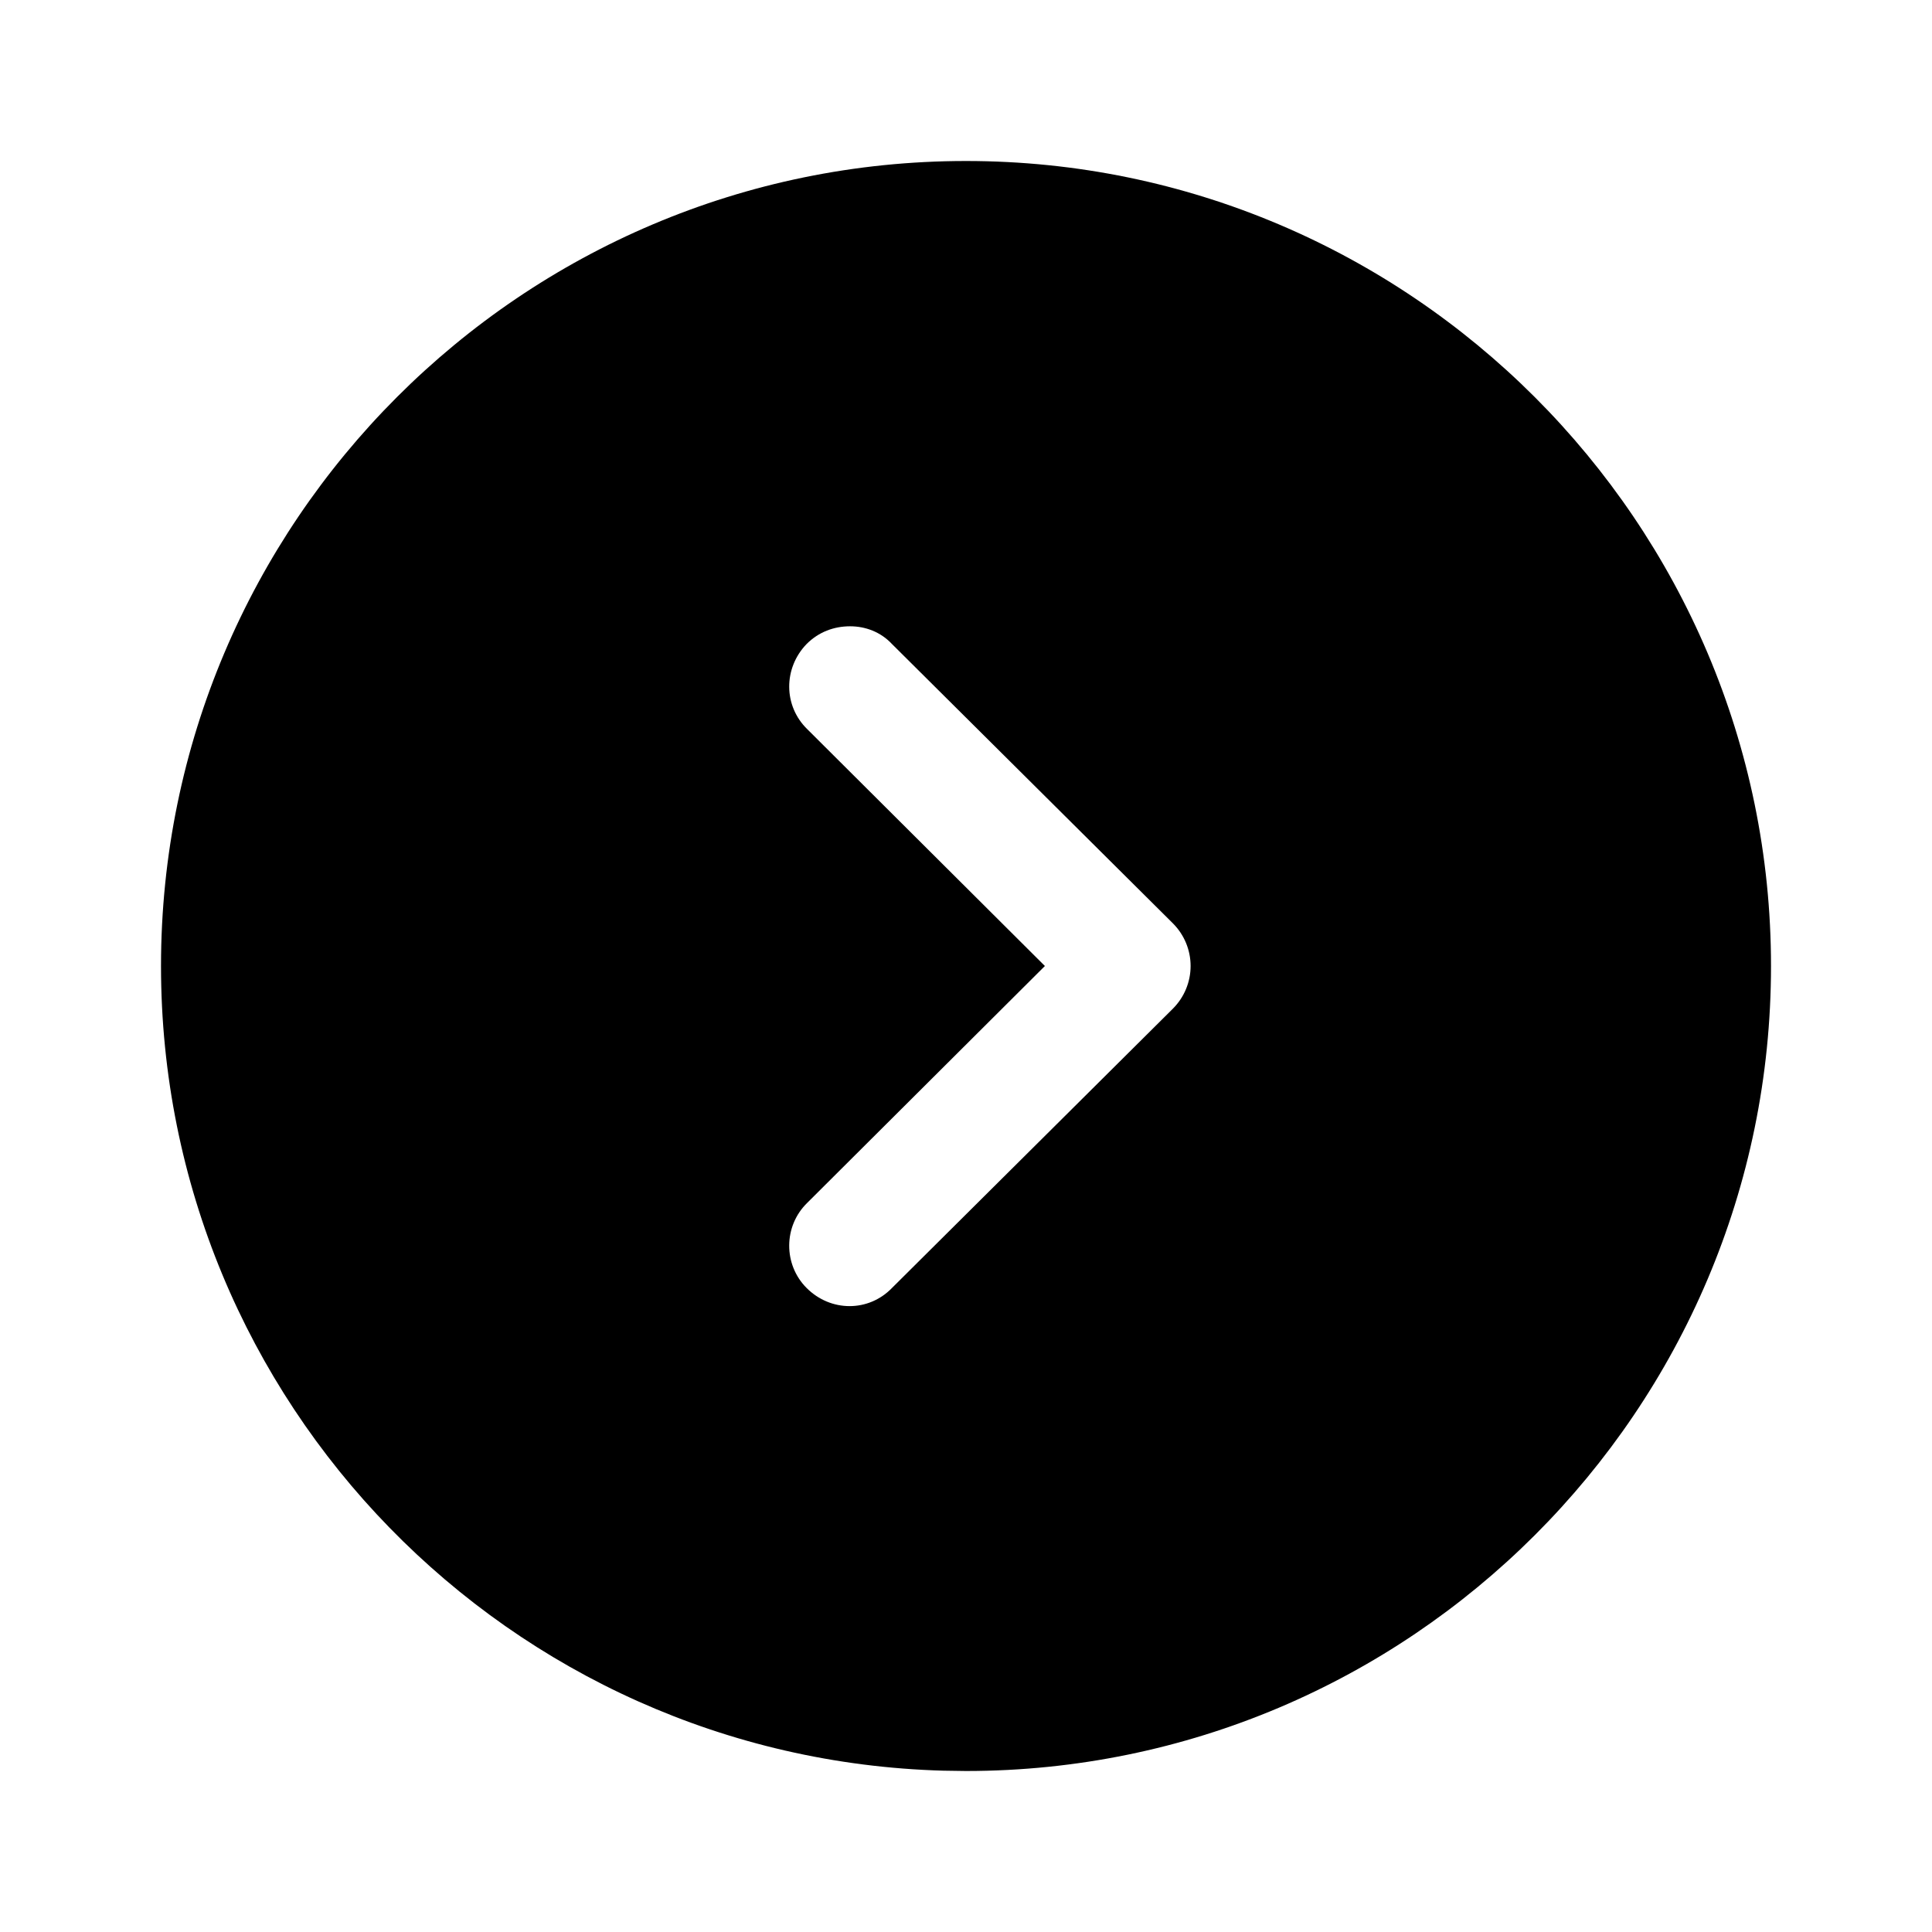
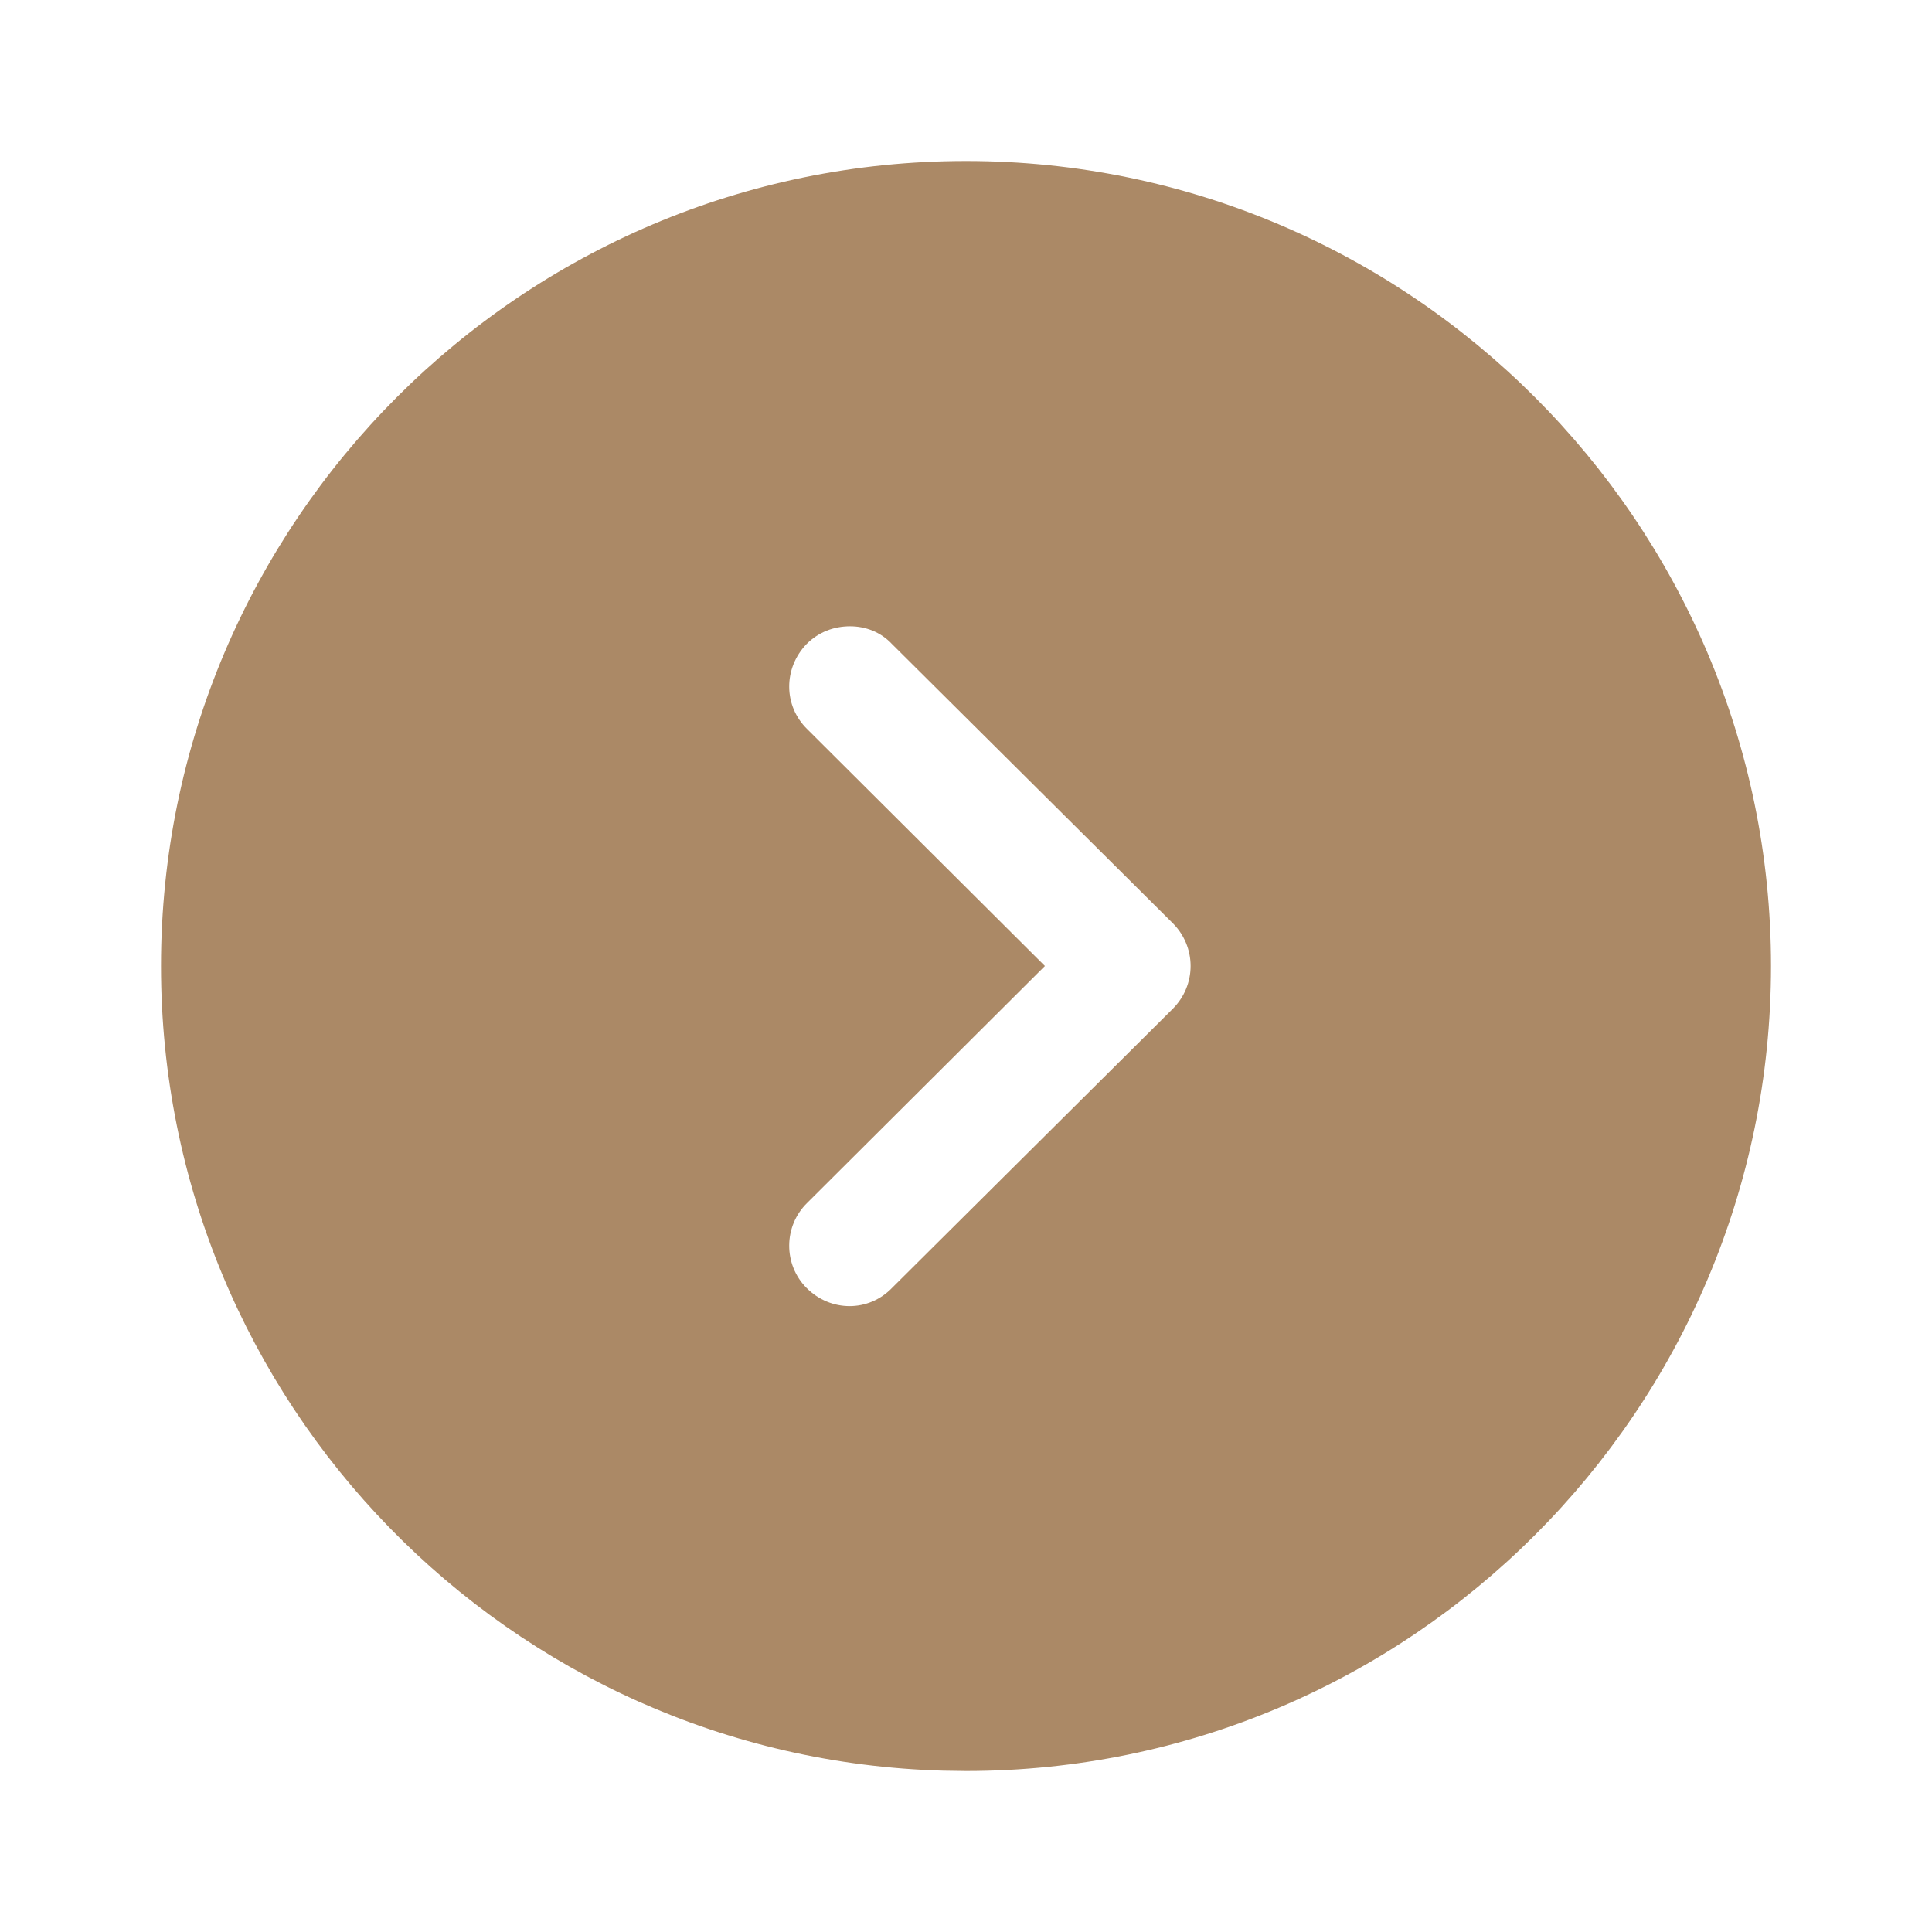
- <svg xmlns="http://www.w3.org/2000/svg" width="24px" height="24px" viewBox="0 0 24 24" version="1.1">
+ <svg xmlns="http://www.w3.org/2000/svg" width="35px" fill="#AB8966" height="35px" viewBox="0 0 24 24" version="1.1">
  <g id="Iconly/Bold/Arrow---Right-Circle" stroke="none" stroke-width="1" fill="none" fill-rule="evenodd">
-     <g id="Arrow---Right-Circle" transform="translate(2.0001, 2)" fill="#000000" fill-rule="nonzero">
+     <g id="Arrow---Right-Circle" transform="translate(2.0001, 2)" fill="#AB8966" fill-rule="nonzero">
      <path d="M10,-2.27373675e-13 C15.51,-2.27373675e-13 20,4.49 20,10 C20,15.52 15.51,20 10,20 L10,20 L9.72,19.996 C4.329,19.848 -2.26761352e-13,15.426 -2.26761352e-13,10 C-2.26761352e-13,4.49 4.48,-2.27373675e-13 10,-2.27373675e-13 Z M8.56,5.78 C8.36,5.78 8.17,5.85 8.02,6 C7.73,6.3 7.73,6.77 8.03,7.06 L8.03,7.06 L10.98,10 L8.03,12.94 C7.73,13.23 7.73,13.71 8.02,14 C8.32,14.3 8.79,14.3 9.08,14 L9.08,14 L12.57,10.53 C12.71,10.39 12.79,10.2 12.79,10 C12.79,9.8 12.71,9.61 12.57,9.47 L12.57,9.47 L9.08,6 C8.94,5.85 8.75,5.78 8.56,5.78 Z" />
    </g>
  </g>
</svg>
